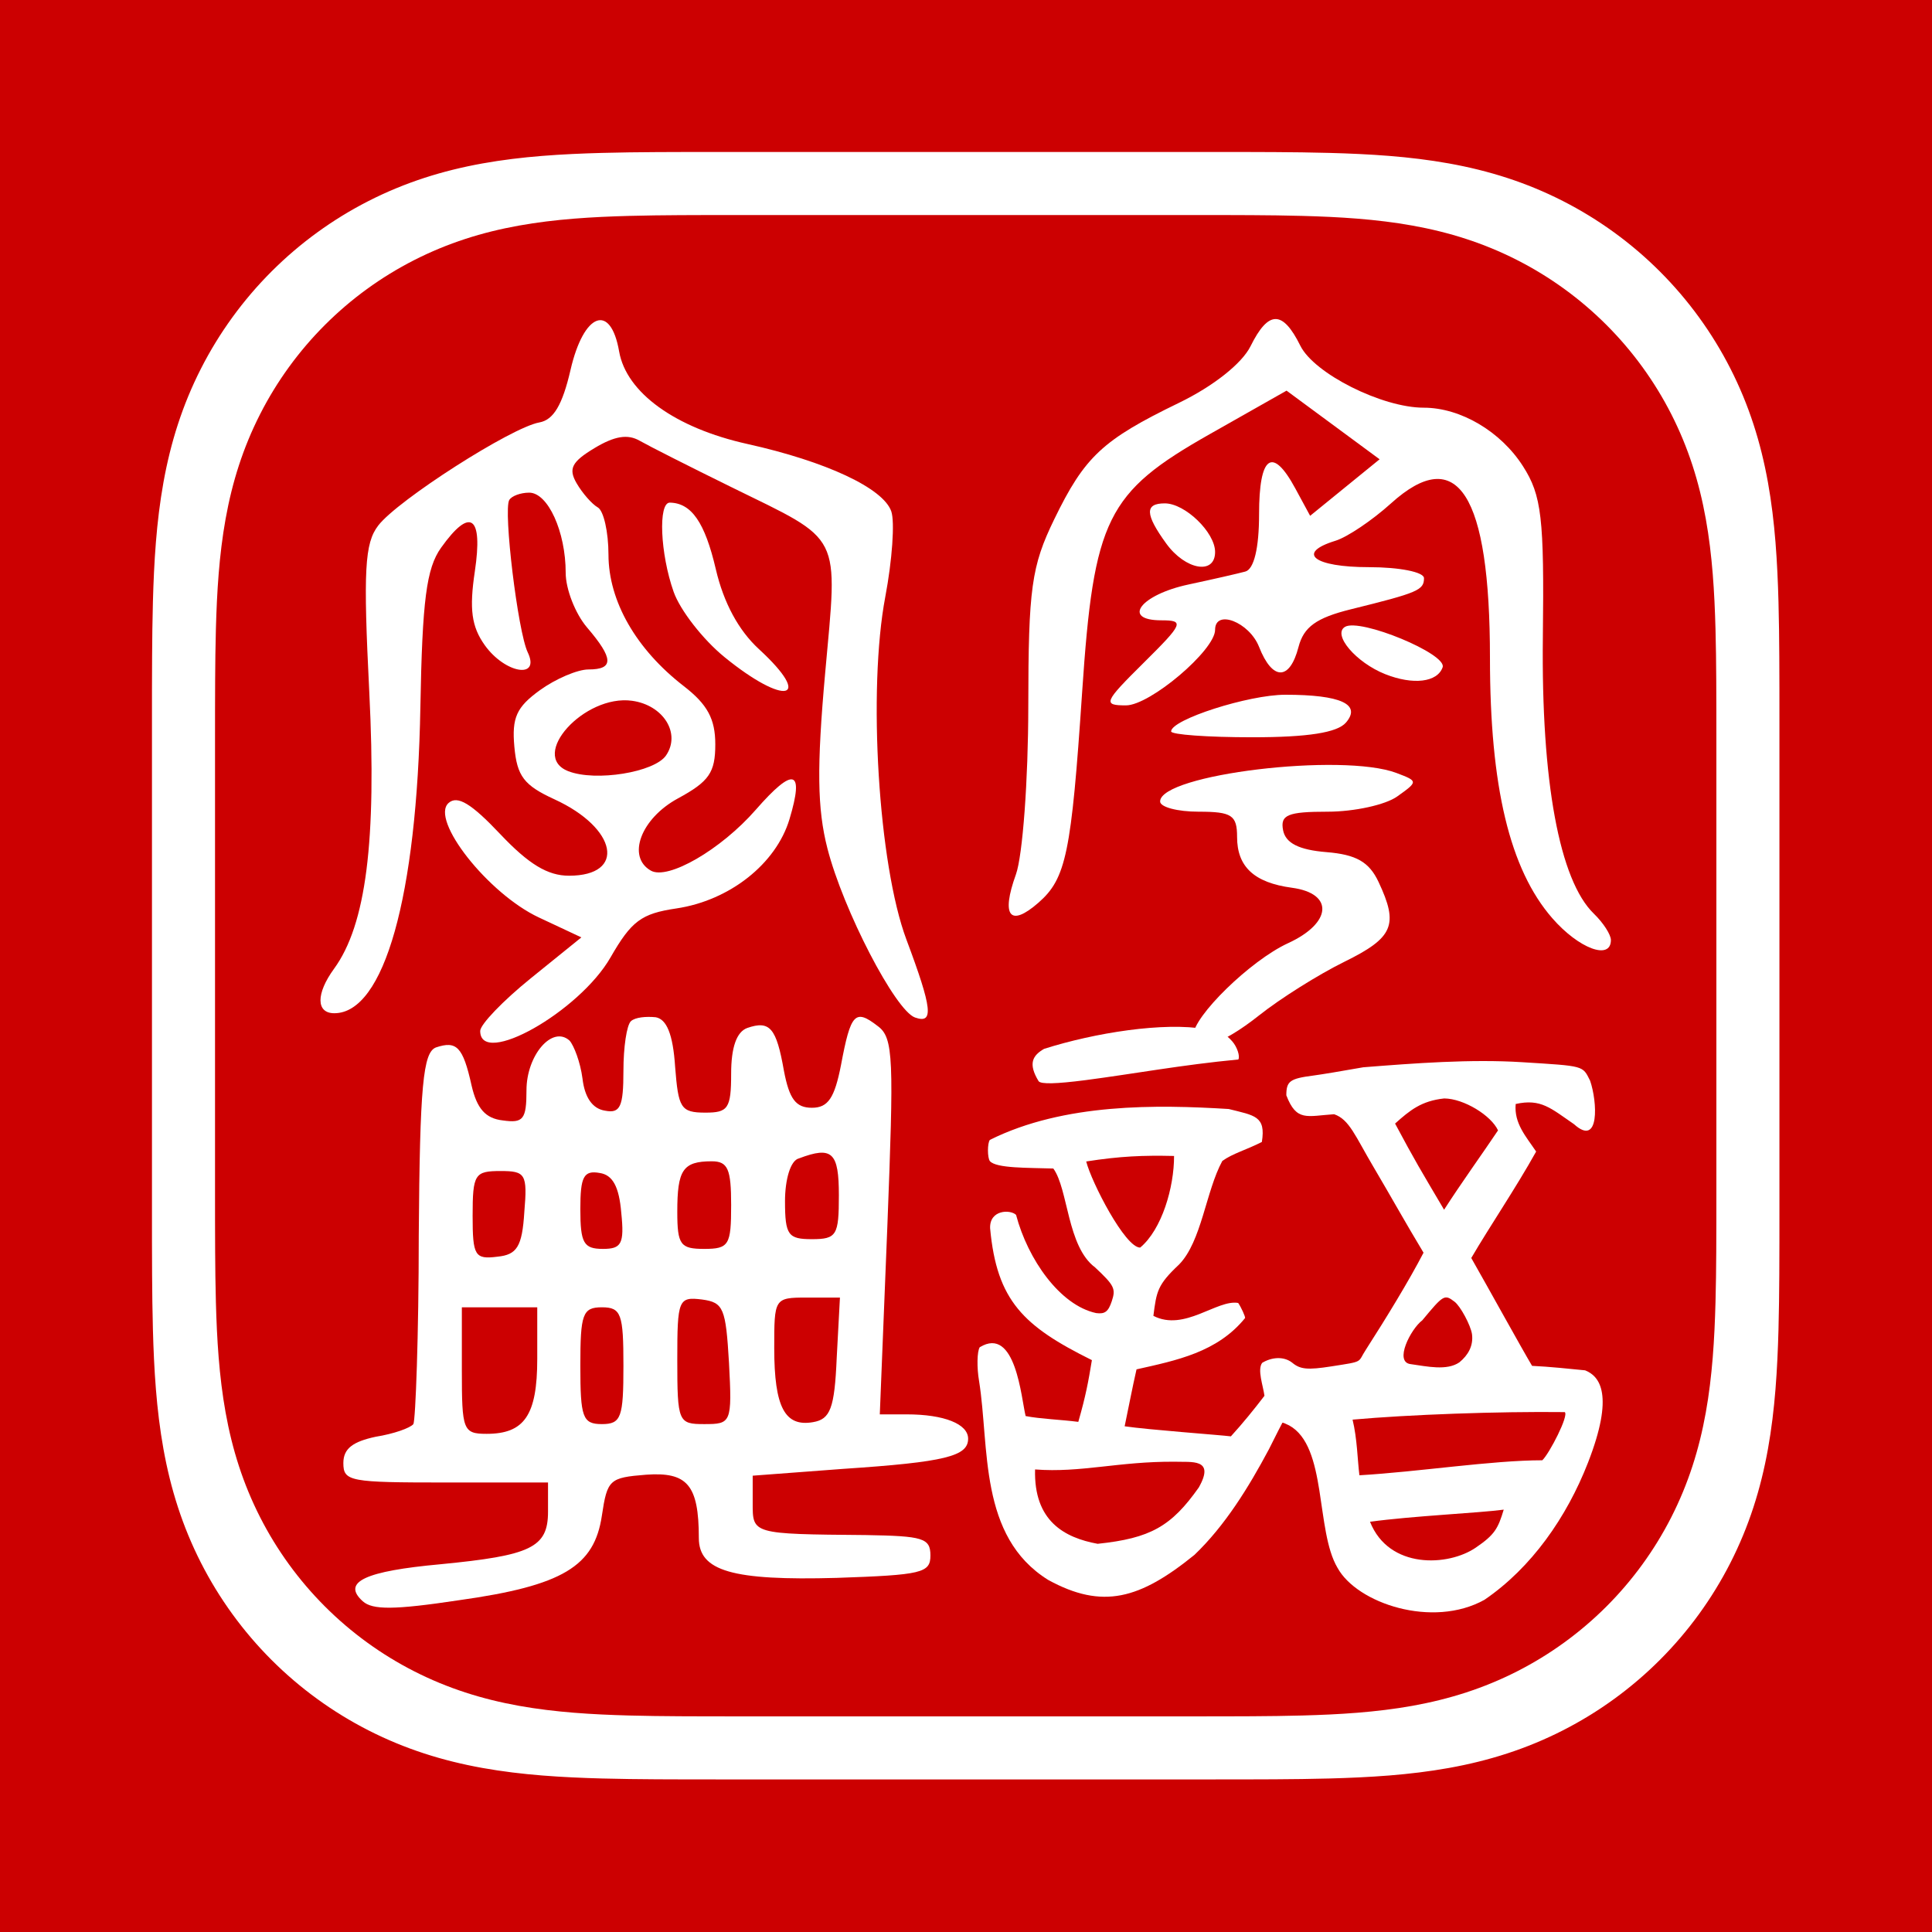
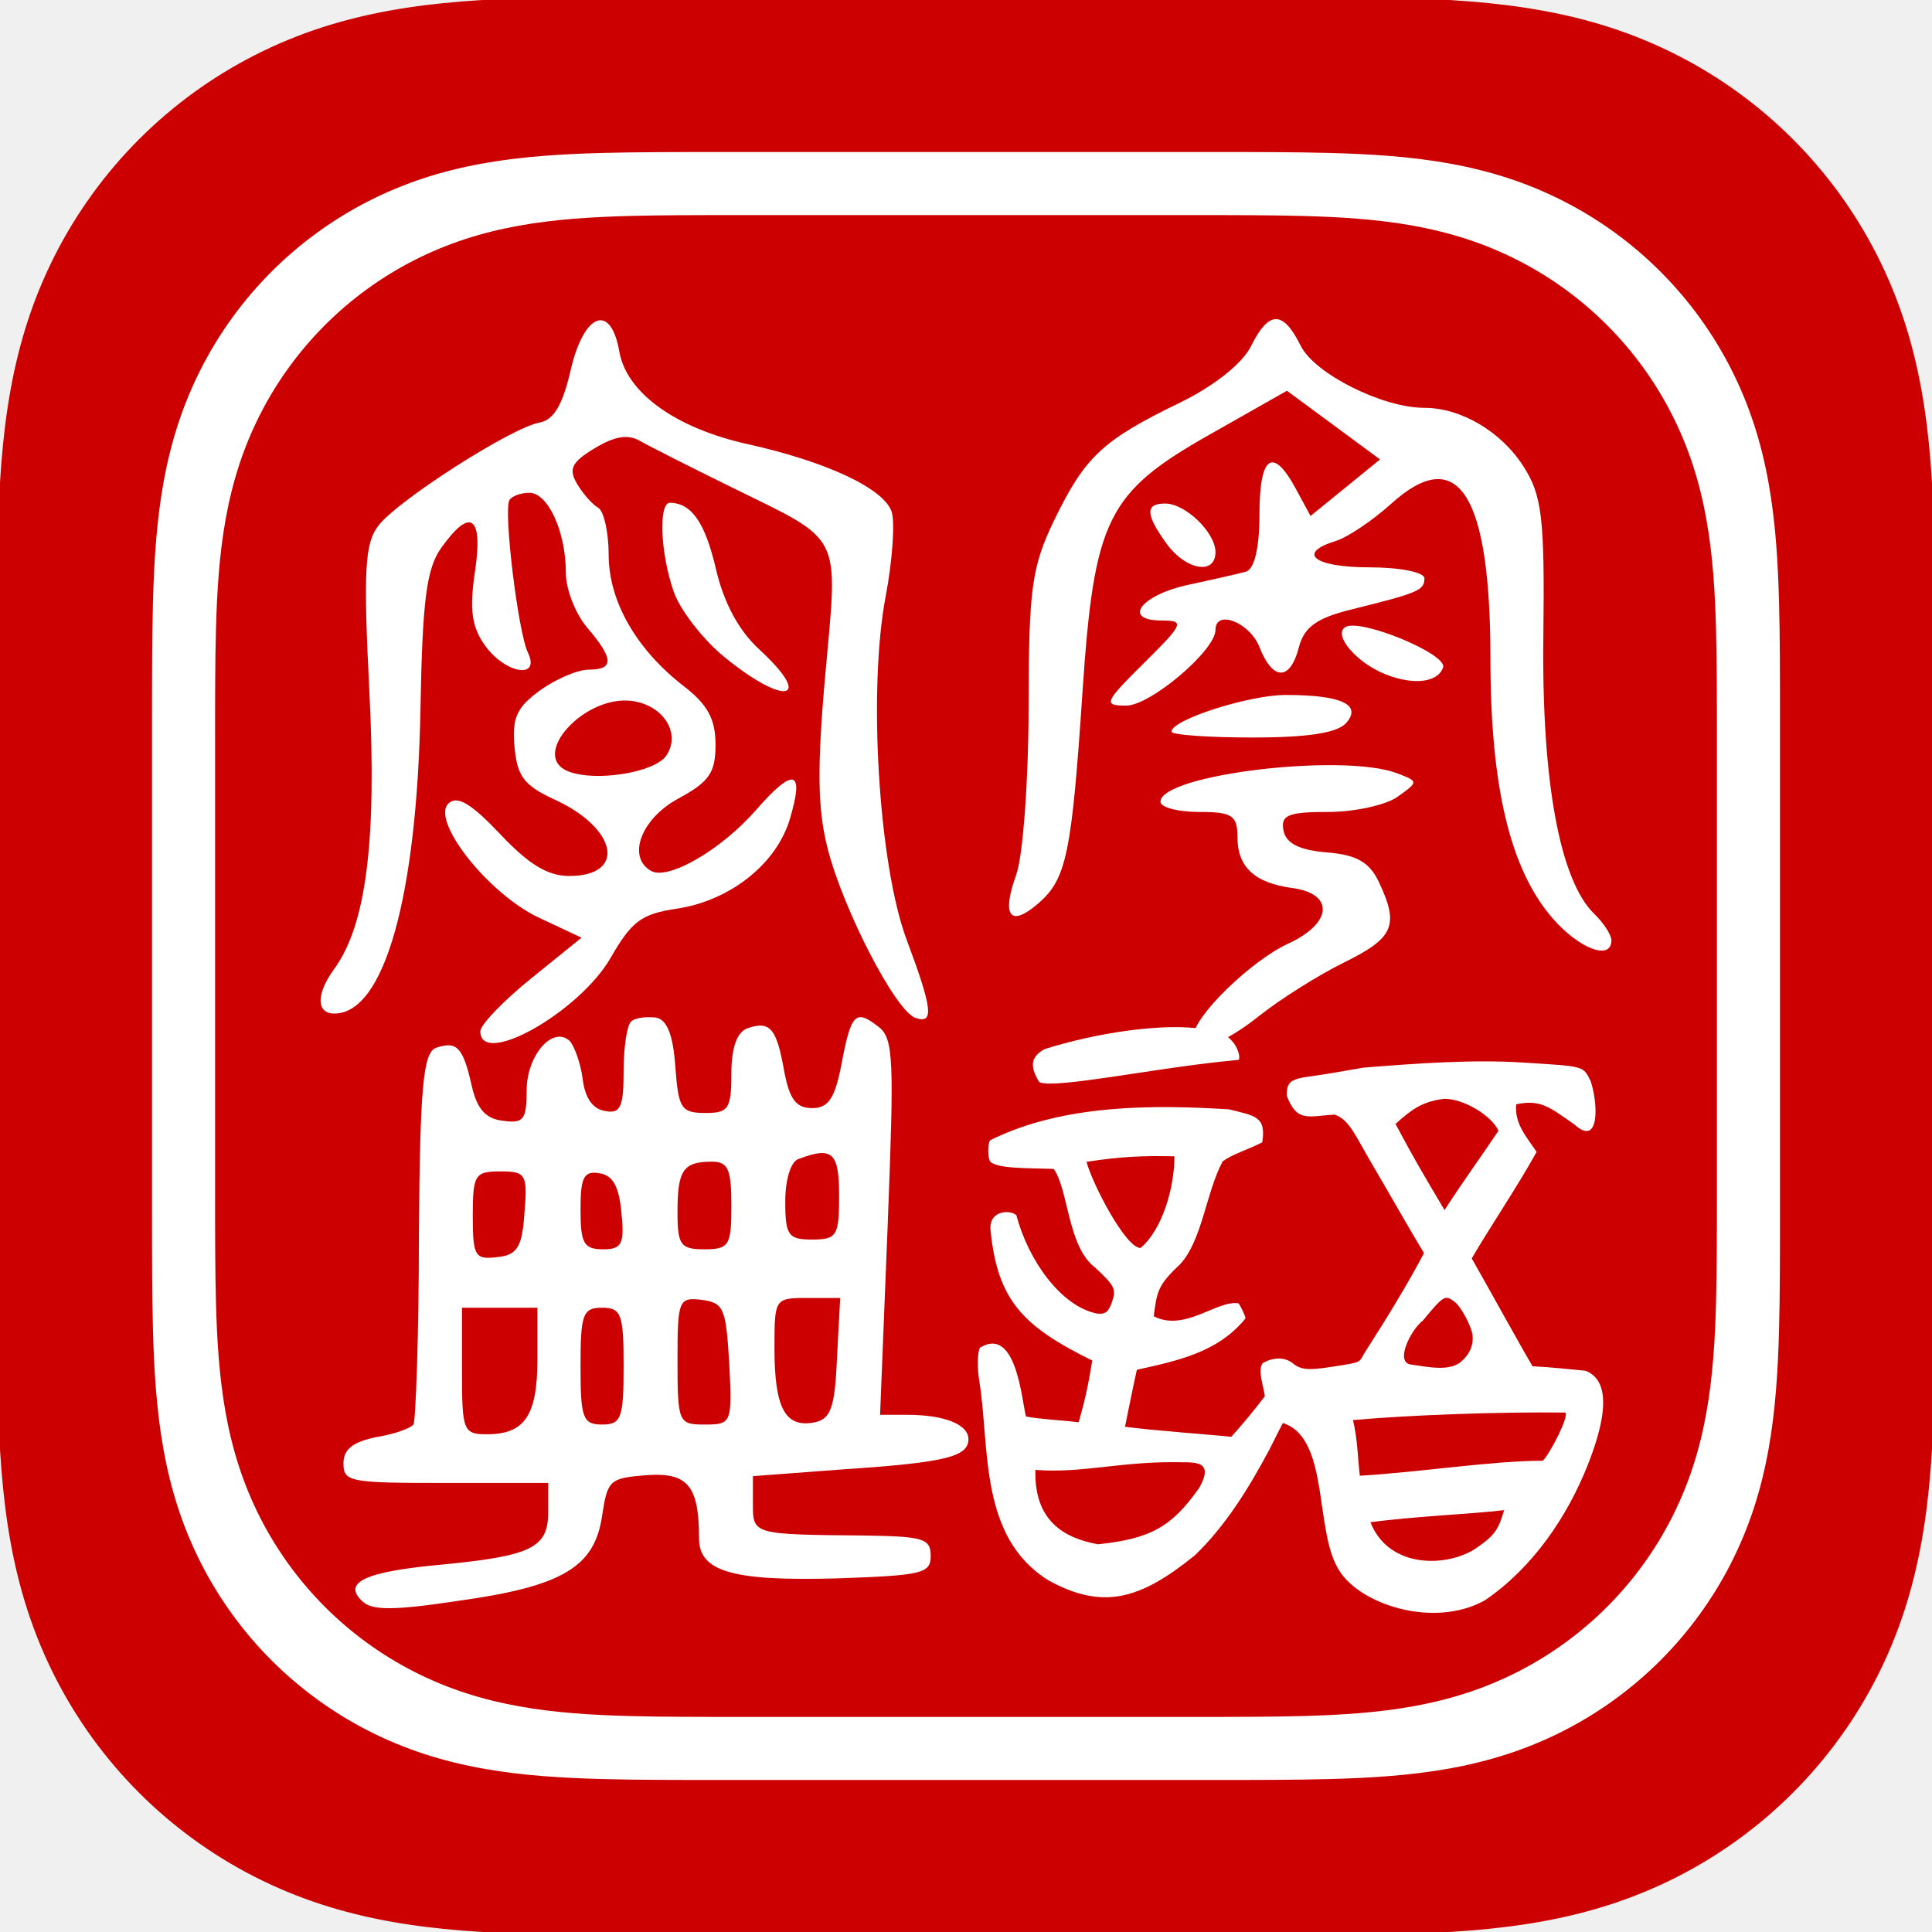
- <svg xmlns="http://www.w3.org/2000/svg" width="100%" height="100%" viewBox="0 0 2134 2134" version="1.1" xml:space="preserve" style="fill-rule:evenodd;clip-rule:evenodd;">
-   <rect id="rect4781" x="0" y="0" width="2133.333" height="2133.333" style="fill:#cc0001;stroke:#cc0001;stroke-width:7.11px;" />
-   <path id="rect4799" d="M1962.49,1336.114c0,23.918 0.01,47.832 -0.141,71.749c-0.116,20.145 -0.348,40.287 -0.894,60.426c-1.19,43.886 -3.773,88.153 -11.574,131.552c-7.914,44.026 -20.83,85.002 -41.191,125.003c-20.012,39.316 -46.162,75.294 -77.357,106.489c-31.195,31.195 -67.173,57.345 -106.489,77.357c-40.001,20.361 -80.977,33.277 -125.003,41.191c-43.399,7.801 -87.666,10.384 -131.552,11.574c-20.139,0.546 -40.28,0.778 -60.426,0.894c-23.918,0.151 -47.832,0.141 -71.749,0.141l-538.894,0c-23.918,0 -47.832,0.01 -71.749,-0.141c-20.145,-0.116 -40.287,-0.348 -60.426,-0.894c-43.886,-1.19 -88.153,-3.773 -131.552,-11.574c-44.026,-7.914 -85.002,-20.83 -125.003,-41.191c-39.316,-20.012 -75.294,-46.162 -106.489,-77.357c-31.195,-31.195 -57.345,-67.173 -77.357,-106.489c-20.361,-40.001 -33.277,-80.977 -41.191,-125.003c-7.801,-43.399 -10.384,-87.666 -11.574,-131.552c-0.546,-20.139 -0.778,-40.28 -0.894,-60.426c-0.151,-23.918 -0.141,-47.832 -0.141,-71.749l0,-538.894c0,-23.918 -0.01,-47.832 0.141,-71.749c0.116,-20.145 0.348,-40.287 0.894,-60.426c1.19,-43.886 3.773,-88.153 11.574,-131.552c7.914,-44.026 20.83,-85.002 41.191,-125.003c20.012,-39.316 46.162,-75.294 77.357,-106.489c31.195,-31.195 67.173,-57.345 106.489,-77.357c40.001,-20.361 80.977,-33.277 125.003,-41.191c43.399,-7.801 87.666,-10.384 131.552,-11.574c20.139,-0.546 40.28,-0.778 60.426,-0.894c23.918,-0.151 47.832,-0.141 71.749,-0.141l538.894,0c23.918,0 47.832,-0.01 71.749,0.141c20.145,0.116 40.287,0.348 60.426,0.894c43.886,1.19 88.153,3.773 131.552,11.574c44.026,7.914 85.002,20.83 125.003,41.191c39.316,20.012 75.294,46.162 106.489,77.357c31.195,31.195 57.345,67.173 77.357,106.489c20.361,40.001 33.277,80.977 41.191,125.003c7.801,43.399 10.384,87.666 11.574,131.552c0.546,20.139 0.778,40.28 0.894,60.426c0.151,23.918 0.141,47.832 0.141,71.749l0,538.894Z" style="fill:#fff;stroke:#fff;stroke-width:5.97px;" />
-   <path id="rect883" d="M1895.824,1316.062c0,22.138 0.009,44.272 -0.13,66.41c-0.107,18.646 -0.322,37.288 -0.827,55.929c-1.101,40.62 -3.492,81.593 -10.713,121.762c-7.325,40.75 -19.28,78.676 -38.126,115.701c-18.523,36.39 -42.727,69.691 -71.6,98.564c-28.873,28.873 -62.174,53.077 -98.564,71.6c-37.025,18.846 -74.951,30.8 -115.701,38.126c-40.169,7.221 -81.142,9.612 -121.762,10.713c-18.641,0.505 -37.283,0.72 -55.929,0.827c-22.138,0.14 -44.272,0.13 -66.41,0.13l-498.79,0c-22.138,0 -44.272,0.009 -66.41,-0.13c-18.646,-0.107 -37.288,-0.322 -55.929,-0.827c-40.62,-1.101 -81.593,-3.492 -121.762,-10.713c-40.75,-7.325 -78.676,-19.28 -115.701,-38.126c-36.39,-18.523 -69.691,-42.727 -98.564,-71.6c-28.873,-28.873 -53.077,-62.174 -71.6,-98.564c-18.846,-37.025 -30.8,-74.951 -38.126,-115.701c-7.221,-40.169 -9.612,-81.142 -10.713,-121.762c-0.505,-18.641 -0.72,-37.283 -0.827,-55.929c-0.14,-22.138 -0.131,-44.272 -0.131,-66.41l0,-498.79c0,-22.138 -0.009,-44.272 0.131,-66.41c0.107,-18.646 0.322,-37.288 0.827,-55.929c1.101,-40.62 3.492,-81.593 10.713,-121.762c7.325,-40.75 19.28,-78.676 38.126,-115.701c18.523,-36.39 42.727,-69.691 71.6,-98.564c28.873,-28.873 62.174,-53.077 98.564,-71.6c37.025,-18.846 74.951,-30.8 115.701,-38.126c40.169,-7.221 81.142,-9.612 121.762,-10.713c18.641,-0.505 37.283,-0.72 55.929,-0.827c22.138,-0.14 44.272,-0.131 66.41,-0.131l498.79,0c22.138,0 44.272,-0.009 66.41,0.131c18.646,0.107 37.288,0.322 55.929,0.827c40.62,1.101 81.593,3.492 121.762,10.713c40.75,7.325 78.676,19.28 115.701,38.126c36.39,18.523 69.691,42.727 98.564,71.6c28.873,28.873 53.077,62.174 71.6,98.564c18.846,37.025 30.8,74.951 38.126,115.701c7.221,40.169 9.612,81.142 10.713,121.762c0.505,18.641 0.72,37.283 0.827,55.929c0.14,22.138 0.13,44.272 0.13,66.41l0,498.79Z" style="fill:#cc0001;" />
-   <g>
-     <path id="path3028" d="M1317.849,1144.071c0,-21.34 63.488,-83.272 104.797,-102.227c48.621,-22.31 50.957,-55.014 4.377,-61.27c-41.642,-5.593 -60.597,-23.139 -60.597,-56.093c0,-24.08 -5.846,-27.92 -42.505,-27.92c-23.378,0 -42.505,-5.081 -42.505,-11.291c0,-29.898 201.194,-54.138 261.101,-31.457c23.985,9.081 23.994,9.405 0.715,25.972c-12.965,9.227 -47.522,16.776 -76.792,16.776c-44.122,0 -52.53,3.513 -49.191,20.551c2.78,14.185 17.588,21.65 47.807,24.1c32.937,2.67 47.199,10.805 57.584,32.847c22.482,47.715 16.539,61.6 -37.808,88.333c-28.387,13.963 -70.619,40.494 -93.849,58.955c-42.219,33.553 -73.135,43.159 -73.135,22.725l-0,0Zm396.67,-129.941c-46.934,-53.937 -68.776,-145.177 -68.776,-287.302c0,-181.259 -35.8,-237.214 -109.295,-170.826c-20.72,18.716 -48.324,37.298 -61.342,41.294c-43.966,13.494 -24.055,29.168 37.051,29.168c33.617,0 60.721,5.406 60.721,12.112c0,13.281 -6.543,16.071 -80.688,34.399c-38.201,9.443 -52.156,19.486 -57.917,41.681c-9.718,37.44 -28.813,37.388 -43.559,-0.118c-10.782,-27.424 -48.577,-42.095 -48.577,-18.857c0,22.532 -71.843,83.445 -98.419,83.445c-25.927,0 -24.516,-3.404 19.481,-46.973c43.813,-43.388 45.315,-46.973 19.669,-46.973c-44.476,0 -23.202,-28.208 29.83,-39.553c26.21,-5.607 54.486,-12.047 62.835,-14.311c9.569,-2.594 15.18,-25.957 15.18,-63.201c0,-64.975 14.624,-75.49 39.96,-28.73l16.447,30.355l38.365,-31.217l38.365,-31.217l-51.389,-37.909l-51.389,-37.909l-85.01,48.15c-113.695,64.398 -127.929,93.214 -140.794,285.037c-11.935,177.939 -17.686,205.663 -48.204,232.37c-31.492,27.559 -41.564,14.962 -24.93,-31.179c7.452,-20.67 13.602,-104.17 13.667,-185.557c0.11,-130.655 3.457,-154.847 28.639,-206.691c33.692,-69.363 53.366,-87.735 137.756,-128.639c37.933,-18.387 69.623,-43.457 79.101,-62.58c19.742,-39.83 35.442,-39.984 54.993,-0.54c15.257,30.782 90.243,68.454 136.259,68.454c40.671,0 85.078,26.183 109.672,64.664c20.645,32.301 23.507,56.92 21.951,188.812c-1.878,159.232 18.307,268.653 56.345,305.435c10.345,10.004 18.809,23.096 18.809,29.093c0,22.762 -35.477,9.521 -64.811,-24.189Zm-420.959,-206.244c0,-13.062 85.454,-40.502 126.131,-40.502c61.244,0 84.299,10.574 66.999,30.73c-9.564,11.143 -42.073,16.244 -103.536,16.244c-49.277,0 -89.595,-2.912 -89.595,-6.471Zm236.391,-63.28c-32.223,-12.813 -58.5,-43.743 -44.348,-52.201c16.617,-9.931 112.936,29.891 107.873,44.599c-5.741,16.675 -32.617,19.892 -63.524,7.602Zm-241.775,-144.242c-23.485,-32.422 -23.903,-44.36 -1.556,-44.36c22.369,0 55.517,32.053 55.517,53.684c0,25.631 -32.739,19.974 -53.96,-9.323Z" style="fill:#fff;fill-rule:nonzero;" />
-     <path id="path4437" d="M1477.376,1731.774c-24.518,-41.289 -11.142,-134.164 -53.443,-157.337c-3.813,-1.943 -7.161,-3.283 -7.44,-2.977c-0.279,0.309 -6.961,13.461 -14.85,29.232c-22.472,42.205 -48.622,84.563 -82.325,116.767c-60.237,48.812 -101.424,60.593 -161.522,27.662c-77.168,-48.006 -64.657,-146.518 -76.349,-219.623c-2.594,-15.016 -2.251,-32.773 0.725,-37.41c39.825,-24.238 45.894,56.904 50.698,76.032c16.361,3.192 39.556,3.965 58.174,6.408c8.343,-29.022 11.157,-44.732 15.009,-68.189c-75.452,-37.438 -105.058,-65.334 -112.419,-145.687c-0.743,-20.567 22.407,-20.886 28.669,-14.748c13.016,49.27 48.541,99.85 88.363,108.448c9.761,1.336 13.504,-1.503 17.392,-13.195c4.567,-13.734 2.801,-17.29 -18.504,-37.256c-30.952,-23.079 -29.513,-86.331 -46.085,-109.208c-27.942,-0.926 -63.007,-0.078 -70.095,-8.172c-2.822,-3.813 -2.822,-19.987 0,-23.454c82.085,-40.871 184.844,-38.945 263.792,-34.111c28.786,7.247 41.21,7.735 36.626,36.416c-17.475,8.918 -32.313,12.702 -43.673,20.978c-18.226,33.362 -22.814,89.019 -47.862,114.464c-23.79,22.349 -24.825,29.486 -28.274,56.613c34.166,17.712 70.289,-18.374 93.66,-14.239c3.081,4.32 8.098,15.306 7.612,16.666c-30.661,37.831 -75.763,46.782 -119.9,56.68c-4.477,19.444 -9.265,44.616 -13.118,62.878c26.066,3.865 105.338,9.589 117.341,11.127c13.101,-14.383 25.298,-29.396 37.086,-44.796c-1.466,-11.218 -8.128,-28.908 -2.524,-36.4c9.793,-5.995 23.454,-7.8 33.169,-0.176c8.874,7.414 17.005,8.183 43.223,4.086c36.911,-5.769 28.491,-3.847 38.192,-18.497c22.499,-35.05 47.372,-75.735 63.653,-107.082c-20.673,-34.305 -34.38,-59.283 -55.217,-94.605c-20.264,-34.205 -26.698,-52.607 -43.548,-58.341c-30.263,2.019 -41.487,8.422 -52.787,-20.872c0,-15.679 3.859,-18.498 29.921,-21.862c8.004,-1.033 32.791,-5.137 55.083,-9.121c56.552,-4.477 118.558,-9.186 175.483,-5.621c69.326,4.341 66.545,3.583 75.06,20.465c7.986,23.13 10.795,73.886 -17.761,48.04c-25.698,-17.648 -36.624,-28.551 -64.456,-22.33c-1.947,21.435 11.455,35.941 22.6,52.531c-22.744,40.817 -51.352,82.79 -71.656,117.577c18.826,32.993 54.777,98.3 67.159,119.125c17.831,0.772 44.241,3.494 58.608,4.952c16.269,6.489 32.414,26.907 3.157,101.956c-23.526,60.348 -62.444,116.134 -114.357,151.502c-57.272,31.897 -140.758,3.949 -162.29,-35.295l-0,-0Zm152.837,-22.425c20.688,-14.128 24.427,-20.871 30.728,-41.869c-27.586,3.732 -100.745,6.94 -147.679,13.4c20.853,52.704 86.661,49.359 116.951,28.469Zm-306.11,-66.321c18.495,-32.616 -8.145,-27.76 -26.964,-28.482c-61.809,-0.361 -103.264,12.44 -153.841,8.538c-1.543,57.146 32.574,75.42 69.11,82.132c58.385,-6.115 81.366,-19.248 111.694,-62.189Zm379.461,-30.075c7.79,-7.416 29.564,-49.562 24.808,-53.206c-73.616,-0.865 -172.097,2.736 -234.378,8.312c5.147,21.336 5.389,43.976 7.542,61.462c65.153,-3.772 146.443,-16.568 202.029,-16.568Zm-91.575,-108.196c9.695,-7.94 15.597,-18.311 13.902,-31.159c-1.491,-9.883 -12.76,-30.831 -19.244,-35.77c-11.084,-8.444 -12.132,-7.84 -35.66,20.536c-12.847,9.634 -31.561,46.389 -12.697,48.407c18.027,2.519 39.844,7.539 53.699,-2.014Zm-315.17,-227.93c-34.257,-0.799 -59.474,0.221 -97.043,6.078c5.802,22.989 43.137,95.422 59.62,95.114c23.95,-19.999 37.495,-66.415 37.423,-101.192Zm357.831,-28.254c-7.533,-16.434 -37.641,-35.094 -59.43,-35.284c-25.149,2.7 -37.719,12.904 -54.276,27.757c22.286,41.7 28.015,50.943 54.129,95.163c19.005,-29.63 42.809,-62.557 59.577,-87.636Zm-507.409,-54.274c-12.01,-19.658 -6.56,-28.483 5.99,-35.771c56.181,-17.822 132.328,-29.89 178.517,-21.771c17.316,3.078 22.169,5.317 29.434,13.582c5.278,6.004 8.739,16.459 6.595,19.924c-62.578,5.951 -114.192,15.671 -168.952,22.835c-32.413,4.155 -48.812,4.537 -51.583,1.202Z" style="fill:#fff;fill-rule:nonzero;" />
-     <path id="path2996" d="M530.41,1138.741c0,-7.136 25.139,-33.308 55.865,-58.16l55.865,-45.185l-47.051,-22.064c-55.939,-26.231 -120.324,-107.951 -99.591,-126.405c9.751,-8.679 25.028,0.514 56.901,34.244c31.553,33.39 52.538,46.109 76.079,46.109c63.439,0 53.406,-52.526 -16.125,-84.426c-33.623,-15.426 -41.25,-25.444 -44.214,-58.081c-2.911,-32.049 2.363,-43.739 28.149,-62.382c17.452,-12.618 41.638,-22.942 53.746,-22.942c28.227,0 27.815,-11.994 -1.592,-46.357c-12.983,-15.172 -23.606,-42.364 -23.606,-60.427c0,-45.453 -19.613,-88.5 -40.322,-88.5c-9.515,0 -19.422,3.662 -22.015,8.137c-6.71,11.582 9.507,145.444 20.372,168.162c14.406,30.118 -25.024,23.596 -47.438,-7.847c-14.598,-20.478 -17.195,-39.749 -10.968,-81.369c9.231,-61.695 -4.924,-71.641 -37.307,-26.212c-16.159,22.668 -20.718,57.868 -22.836,176.298c-3.736,208.968 -40.006,337.835 -95.084,337.835c-20.21,0 -20.328,-21.615 -0.268,-49.119c35.374,-48.501 47.162,-141.121 38.915,-305.757c-6.741,-134.572 -5.14,-164.23 9.922,-183.846c21.59,-28.118 146.994,-108.364 177.893,-113.834c15.719,-2.783 25.548,-19.337 34.494,-58.099c14.556,-63.067 44.244,-74.336 53.656,-20.368c7.945,45.559 61.943,84.539 141.637,102.243c87.175,19.367 150.151,48.857 158.989,74.452c3.995,11.572 1.025,53.975 -6.602,94.23c-19.508,102.971 -7.62,296.146 23.308,378.73c28.622,76.428 30.51,93.494 9.52,86.091c-21.814,-7.694 -79.33,-118.719 -96.794,-186.845c-11.217,-43.756 -11.812,-89.571 -2.511,-193.207c14.104,-157.142 20.23,-144.974 -103.614,-205.808c-45.442,-22.322 -91.014,-45.376 -101.271,-51.232c-13.268,-7.575 -27.676,-5.21 -49.933,8.194c-25.129,15.134 -28.994,22.773 -19.647,38.826c6.4,10.992 16.919,22.986 23.376,26.654c6.457,3.668 11.76,27.13 11.784,52.138c0.051,51.362 30.461,104.466 83.171,145.235c26.145,20.221 34.816,36.235 34.816,64.301c0,31.212 -6.81,41.067 -41.311,59.777c-40.885,22.173 -56.722,64.471 -29.854,79.734c18.87,10.719 77.484,-23.268 115.819,-67.156c41.954,-48.032 53.841,-44.748 37.303,10.308c-14.85,49.436 -66.194,89.912 -125.123,98.638c-38.558,5.709 -49.442,13.827 -72.608,54.154c-34.471,60.006 -143.894,121.707 -143.894,81.138Zm205.299,-304.363c16.558,-24.298 -2.943,-55.584 -37.612,-60.341c-52.746,-7.237 -114.198,60.78 -70.311,77.824c30.193,11.725 95.194,1.196 107.923,-17.483Zm64.44,-108.653c-23.674,-19.304 -48.903,-51.694 -56.065,-71.977c-14.896,-42.189 -17.291,-98.816 -4.169,-98.569c23.885,0.448 38.7,21.92 50.747,73.553c8.651,37.077 25.098,67.558 47.626,88.266c61.132,56.191 29.068,63.529 -38.139,8.728Z" style="fill:#fff;fill-rule:nonzero;" />
-     <path id="path4" d="M696.941,1127.906c-4.759,4.3 -8.329,29.028 -8.329,54.83c0,39.778 -3.569,47.304 -20.227,44.079c-14.278,-2.15 -22.606,-15.051 -24.986,-35.478c-2.38,-18.277 -9.519,-36.553 -14.278,-41.929c-19.037,-17.202 -47.593,16.126 -47.593,54.83c0,32.253 -3.569,36.553 -26.176,33.328c-19.037,-2.15 -28.556,-12.901 -34.505,-38.703c-9.519,-43.004 -16.657,-49.454 -39.264,-41.929c-14.278,5.375 -17.847,41.929 -19.037,207.493c0,110.735 -3.569,204.268 -5.949,208.568c-3.569,4.3 -21.417,10.751 -41.644,13.976c-24.986,5.375 -35.694,12.901 -35.694,29.028c0,20.427 7.139,21.502 113.032,21.502l113.032,0l0,32.253c0,39.778 -19.037,48.379 -118.982,58.055c-82.097,7.526 -109.463,19.352 -85.667,40.854c10.708,9.676 34.505,9.676 105.894,-1.075c115.412,-16.126 149.917,-37.628 158.245,-93.533c5.949,-39.778 8.329,-41.929 48.782,-45.154c45.213,-3.225 58.301,10.751 58.301,69.881c0,36.553 36.884,47.304 152.296,44.079c93.995,-3.225 103.514,-5.375 103.514,-24.727c0,-19.352 -8.329,-21.502 -71.389,-22.577c-126.12,-1.075 -124.931,-1.075 -124.931,-35.478l0,-30.103l99.944,-7.526c113.032,-7.526 138.019,-13.976 138.019,-33.328c0,-16.126 -26.176,-26.877 -67.819,-26.877l-29.745,0l8.329,-207.493c7.139,-184.916 7.139,-208.568 -10.708,-221.469c-24.986,-19.352 -29.745,-13.976 -40.454,43.004c-7.139,36.553 -14.278,47.304 -32.125,47.304c-17.847,0 -24.986,-9.676 -30.935,-40.854c-8.329,-47.304 -15.468,-55.905 -40.454,-47.304c-11.898,4.3 -17.847,21.502 -17.847,50.529c0,38.703 -3.569,43.004 -28.556,43.004c-27.366,0 -29.745,-5.375 -33.315,-50.529c-2.38,-36.553 -9.519,-52.68 -21.417,-54.83c-10.708,-1.075 -22.606,0 -27.366,4.3Zm229.634,192.442c0,44.079 -2.38,48.379 -29.745,48.379c-26.176,0 -29.745,-4.3 -29.745,-41.929c0,-23.652 5.949,-45.154 15.468,-47.304c36.884,-13.976 44.023,-6.451 44.023,40.854Zm-118.982,10.751c0,44.079 -2.38,48.379 -29.745,48.379c-26.176,0 -29.745,-4.3 -29.745,-40.854c0,-46.229 5.949,-55.905 38.074,-55.905c17.847,0 21.417,8.601 21.417,48.379Zm-228.445,7.526c-2.38,38.703 -8.329,47.304 -29.745,49.454c-24.986,3.225 -27.366,-1.075 -27.366,-45.154c0,-46.229 2.38,-49.454 30.935,-49.454c27.366,0 29.745,3.225 26.176,45.154Zm107.083,1.075c3.569,34.403 0,39.778 -20.227,39.778c-21.417,0 -24.986,-6.451 -24.986,-44.079c0,-35.478 3.569,-43.004 21.417,-39.778c14.278,2.15 21.417,15.051 23.796,44.079Zm118.982,165.565c3.569,66.656 2.38,67.731 -27.366,67.731c-28.556,0 -29.745,-2.15 -29.745,-70.956c0,-66.656 1.19,-69.881 27.366,-66.656c23.796,3.225 26.176,9.676 29.745,69.881Zm118.982,-5.375c-2.38,55.905 -7.139,67.731 -26.176,70.956c-30.935,5.375 -42.833,-16.126 -42.833,-81.707c0,-54.83 0,-55.905 35.694,-55.905l36.884,0l-3.569,66.656Zm-330.769,1.075c0,62.355 -14.278,82.782 -55.921,82.782c-26.176,0 -27.366,-4.3 -27.366,-69.881l0,-69.881l83.287,0l0,56.98Zm95.185,7.526c0,56.98 -2.38,64.506 -23.796,64.506c-21.417,0 -23.796,-7.526 -23.796,-64.506c0,-56.98 2.38,-64.506 23.796,-64.506c21.417,0 23.796,7.526 23.796,64.506Z" style="fill:#fff;fill-rule:nonzero;" />
+ <svg xmlns="http://www.w3.org/2000/svg" width="100%" height="100%" viewBox="0 0 2000 2000" version="1.1" xml:space="preserve" style="fill-rule:evenodd;clip-rule:evenodd;">
+   <g id="rect4781" transform="matrix(0.9375,0,0,0.9375,0,0)">
+     <path d="M2133.321,1387.496C2133.321,1415.975 2133.333,1444.449 2133.153,1472.928C2133.015,1496.915 2132.738,1520.897 2132.089,1544.877C2130.672,1597.132 2127.597,1649.841 2118.308,1701.515C2108.884,1753.938 2093.506,1802.727 2069.261,1850.356C2045.433,1897.17 2014.296,1940.009 1977.153,1977.153C1940.009,2014.296 1897.17,2045.433 1850.356,2069.261C1802.727,2093.506 1753.938,2108.884 1701.515,2118.308C1649.841,2127.597 1597.132,2130.672 1544.877,2132.089C1520.897,2132.738 1496.915,2133.015 1472.928,2133.153C1444.449,2133.333 1415.975,2133.321 1387.496,2133.321L745.837,2133.321C717.358,2133.321 688.884,2133.333 660.405,2133.153C636.418,2133.015 612.436,2132.738 588.456,2132.089C536.201,2130.672 483.492,2127.597 431.818,2118.308C379.395,2108.884 330.606,2093.506 282.977,2069.261C236.163,2045.433 193.324,2014.296 156.18,1977.153C119.037,1940.009 87.9,1897.17 64.072,1850.356C39.827,1802.727 24.449,1753.938 15.025,1701.515C5.736,1649.841 2.661,1597.132 1.244,1544.877C0.594,1520.897 0.318,1496.915 0.18,1472.928C0,1444.449 0.012,1415.975 0.012,1387.496L0.012,745.837C0.012,717.358 0,688.884 0.18,660.405C0.318,636.418 0.594,612.436 1.244,588.456C2.661,536.201 5.736,483.492 15.025,431.818C24.449,379.395 39.827,330.606 64.072,282.977C87.9,236.163 119.037,193.324 156.18,156.18C193.324,119.037 236.163,87.9 282.977,64.072C330.606,39.827 379.395,24.449 431.818,15.025C483.492,5.736 536.201,2.661 588.456,1.244C612.436,0.594 636.418,0.318 660.405,0.18C688.884,0 717.358,0.012 745.837,0.012L1387.496,0.012C1415.975,0.012 1444.449,0 1472.928,0.18C1496.915,0.318 1520.897,0.594 1544.877,1.244C1597.132,2.661 1649.841,5.736 1701.515,15.025C1753.938,24.449 1802.727,39.827 1850.356,64.072C1897.17,87.9 1940.009,119.037 1977.153,156.18C2014.296,193.324 2045.433,236.163 2069.261,282.977C2093.506,330.606 2108.884,379.395 2118.308,431.818C2127.597,483.492 2130.672,536.201 2132.089,588.456C2132.738,612.436 2133.015,636.418 2133.153,660.405C2133.333,688.884 2133.321,717.358 2133.321,745.837L2133.321,1387.496Z" style="fill:rgb(204,0,1);stroke:rgb(204,0,1);stroke-width:7.11px;" />
+   </g>
+   <g id="rect4799" transform="matrix(0.9375,0,0,0.9375,0,0)">
+     <path d="M1962.49,1336.114C1962.49,1360.032 1962.5,1383.946 1962.349,1407.863C1962.233,1428.008 1962.001,1448.15 1961.455,1468.289C1960.265,1512.175 1957.682,1556.442 1949.881,1599.841C1941.967,1643.867 1929.051,1684.843 1908.69,1724.844C1888.678,1764.16 1862.528,1800.138 1831.333,1831.333C1800.138,1862.528 1764.16,1888.678 1724.844,1908.69C1684.843,1929.051 1643.867,1941.967 1599.841,1949.881C1556.442,1957.682 1512.175,1960.265 1468.289,1961.455C1448.15,1962.001 1428.009,1962.233 1407.863,1962.349C1383.945,1962.5 1360.031,1962.49 1336.114,1962.49L797.22,1962.49C773.302,1962.49 749.388,1962.5 725.471,1962.349C705.326,1962.233 685.184,1962.001 665.045,1961.455C621.159,1960.265 576.892,1957.682 533.493,1949.881C489.467,1941.967 448.491,1929.051 408.49,1908.69C369.174,1888.678 333.196,1862.528 302.001,1831.333C270.806,1800.138 244.656,1764.16 224.644,1724.844C204.283,1684.843 191.367,1643.867 183.453,1599.841C175.652,1556.442 173.069,1512.175 171.879,1468.289C171.333,1448.15 171.101,1428.009 170.985,1407.863C170.834,1383.945 170.844,1360.031 170.844,1336.114L170.844,797.22C170.844,773.302 170.834,749.388 170.985,725.471C171.101,705.326 171.333,685.184 171.879,665.045C173.069,621.159 175.652,576.892 183.453,533.493C191.367,489.467 204.283,448.491 224.644,408.49C244.656,369.174 270.806,333.196 302.001,302.001C333.196,270.806 369.174,244.656 408.49,224.644C448.491,204.283 489.467,191.367 533.493,183.453C576.892,175.652 621.159,173.069 665.045,171.879C685.184,171.333 705.325,171.101 725.471,170.985C749.389,170.834 773.303,170.844 797.22,170.844L1336.114,170.844C1360.032,170.844 1383.946,170.834 1407.863,170.985C1428.008,171.101 1448.15,171.333 1468.289,171.879C1512.175,173.069 1556.442,175.652 1599.841,183.453C1643.867,191.367 1684.843,204.283 1724.844,224.644C1764.16,244.656 1800.138,270.806 1831.333,302.001C1862.528,333.196 1888.678,369.174 1908.69,408.49C1929.051,448.491 1941.967,489.467 1949.881,533.493C1957.682,576.892 1960.265,621.159 1961.455,665.045C1962.001,685.184 1962.233,705.325 1962.349,725.471C1962.5,749.389 1962.49,773.303 1962.49,797.22L1962.49,1336.114Z" style="fill:white;stroke:white;stroke-width:5.97px;" />
+   </g>
+   <g id="rect883" transform="matrix(0.9375,0,0,0.9375,0,0)">
+     <path d="M1895.824,1316.062C1895.824,1338.2 1895.833,1360.334 1895.694,1382.472C1895.587,1401.118 1895.372,1419.76 1894.867,1438.401C1893.766,1479.021 1891.375,1519.994 1884.154,1560.163C1876.829,1600.913 1864.874,1638.839 1846.028,1675.864C1827.505,1712.254 1803.301,1745.555 1774.428,1774.428C1745.555,1803.301 1712.254,1827.505 1675.864,1846.028C1638.839,1864.874 1600.913,1876.828 1560.163,1884.154C1519.994,1891.375 1479.021,1893.766 1438.401,1894.867C1419.76,1895.372 1401.118,1895.587 1382.472,1895.694C1360.334,1895.834 1338.2,1895.824 1316.062,1895.824L817.272,1895.824C795.134,1895.824 773,1895.833 750.862,1895.694C732.216,1895.587 713.574,1895.372 694.933,1894.867C654.313,1893.766 613.34,1891.375 573.171,1884.154C532.421,1876.829 494.495,1864.874 457.47,1846.028C421.08,1827.505 387.779,1803.301 358.906,1774.428C330.033,1745.555 305.829,1712.254 287.306,1675.864C268.46,1638.839 256.506,1600.913 249.18,1560.163C241.959,1519.994 239.568,1479.021 238.467,1438.401C237.962,1419.76 237.747,1401.118 237.64,1382.472C237.5,1360.334 237.509,1338.2 237.509,1316.062L237.509,817.272C237.509,795.134 237.5,773 237.64,750.862C237.747,732.216 237.962,713.574 238.467,694.933C239.568,654.313 241.959,613.34 249.18,573.171C256.505,532.421 268.46,494.495 287.306,457.47C305.829,421.08 330.033,387.779 358.906,358.906C387.779,330.033 421.08,305.829 457.47,287.306C494.495,268.46 532.421,256.506 573.171,249.18C613.34,241.959 654.313,239.568 694.933,238.467C713.574,237.962 732.216,237.747 750.862,237.64C773,237.5 795.134,237.509 817.272,237.509L1316.062,237.509C1338.2,237.509 1360.334,237.5 1382.472,237.64C1401.118,237.747 1419.76,237.962 1438.401,238.467C1479.021,239.568 1519.994,241.959 1560.163,249.18C1600.913,256.505 1638.839,268.46 1675.864,287.306C1712.254,305.829 1745.555,330.033 1774.428,358.906C1803.301,387.779 1827.505,421.08 1846.028,457.47C1864.874,494.495 1876.828,532.421 1884.154,573.171C1891.375,613.34 1893.766,654.313 1894.867,694.933C1895.372,713.574 1895.587,732.216 1895.694,750.862C1895.834,773 1895.824,795.134 1895.824,817.272L1895.824,1316.062Z" style="fill:rgb(204,0,1);" />
+   </g>
+   <g transform="matrix(0.9375,0,0,0.9375,0,0)">
+     <path id="path3028" d="M1317.849,1144.071C1317.849,1122.731 1381.337,1060.799 1422.646,1041.844C1471.267,1019.534 1473.603,986.83 1427.023,980.574C1385.381,974.981 1366.426,957.435 1366.426,924.481C1366.426,900.401 1360.58,896.561 1323.921,896.561C1300.543,896.561 1281.416,891.48 1281.416,885.27C1281.416,855.372 1482.61,831.132 1542.517,853.813C1566.502,862.894 1566.511,863.218 1543.232,879.785C1530.267,889.012 1495.71,896.561 1466.44,896.561C1422.318,896.561 1413.91,900.074 1417.249,917.112C1420.029,931.297 1434.837,938.762 1465.056,941.212C1497.993,943.882 1512.255,952.017 1522.64,974.059C1545.122,1021.774 1539.179,1035.659 1484.832,1062.392C1456.445,1076.355 1414.213,1102.886 1390.983,1121.347C1348.764,1154.9 1317.848,1164.506 1317.848,1144.072L1317.849,1144.071ZM1714.519,1014.13C1667.585,960.193 1645.743,868.953 1645.743,726.828C1645.743,545.569 1609.943,489.614 1536.448,556.002C1515.728,574.718 1488.124,593.3 1475.106,597.296C1431.14,610.79 1451.051,626.464 1512.157,626.464C1545.774,626.464 1572.878,631.87 1572.878,638.576C1572.878,651.857 1566.335,654.647 1492.19,672.975C1453.989,682.418 1440.034,692.461 1434.273,714.656C1424.555,752.096 1405.46,752.044 1390.714,714.538C1379.932,687.114 1342.137,672.443 1342.137,695.681C1342.137,718.213 1270.294,779.126 1243.718,779.126C1217.791,779.126 1219.202,775.722 1263.199,732.153C1307.012,688.765 1308.514,685.18 1282.868,685.18C1238.392,685.18 1259.666,656.972 1312.698,645.627C1338.908,640.02 1367.184,633.58 1375.533,631.316C1385.102,628.722 1390.713,605.359 1390.713,568.115C1390.713,503.14 1405.337,492.625 1430.673,539.385L1447.12,569.74L1523.85,507.306L1421.072,431.488L1336.062,479.638C1222.367,544.036 1208.133,572.852 1195.268,764.675C1183.333,942.614 1177.582,970.338 1147.064,997.045C1115.572,1024.604 1105.5,1012.007 1122.134,965.866C1129.586,945.196 1135.736,861.696 1135.801,780.309C1135.911,649.654 1139.258,625.462 1164.44,573.618C1198.132,504.255 1217.806,485.883 1302.196,444.979C1340.129,426.592 1371.819,401.522 1381.297,382.399C1401.039,342.569 1416.739,342.415 1436.29,381.859C1451.547,412.641 1526.533,450.313 1572.549,450.313C1613.22,450.313 1657.627,476.496 1682.221,514.977C1702.866,547.278 1705.728,571.897 1704.172,703.789C1702.294,863.021 1722.479,972.442 1760.517,1009.224C1770.862,1019.228 1779.326,1032.32 1779.326,1038.317C1779.326,1061.079 1743.849,1047.838 1714.515,1014.128L1714.519,1014.13ZM1293.56,807.886C1293.56,794.824 1379.014,767.384 1419.691,767.384C1480.935,767.384 1503.99,777.958 1486.69,798.114C1477.126,809.257 1444.617,814.358 1383.154,814.358C1333.877,814.358 1293.559,811.446 1293.559,807.887L1293.56,807.886ZM1529.951,744.606C1497.728,731.793 1471.451,700.863 1485.603,692.405C1502.22,682.474 1598.539,722.296 1593.476,737.004C1587.735,753.679 1560.859,756.896 1529.952,744.606L1529.951,744.606ZM1288.176,600.364C1264.691,567.942 1264.273,556.004 1286.62,556.004C1308.989,556.004 1342.137,588.057 1342.137,609.688C1342.137,635.319 1309.398,629.662 1288.177,600.365L1288.176,600.364Z" style="fill:white;fill-rule:nonzero;" />
+     <path id="path4437" d="M1477.376,1731.774C1452.858,1690.485 1466.234,1597.61 1423.933,1574.437C1420.12,1572.494 1416.772,1571.154 1416.493,1571.46C1416.214,1571.769 1409.532,1584.921 1401.643,1600.692C1379.171,1642.897 1353.021,1685.255 1319.318,1717.459C1259.081,1766.271 1217.894,1778.052 1157.796,1745.121C1080.628,1697.115 1093.139,1598.603 1081.447,1525.498C1078.853,1510.482 1079.196,1492.725 1082.172,1488.088C1121.997,1463.85 1128.066,1544.992 1132.87,1564.12C1149.231,1567.312 1172.426,1568.085 1191.044,1570.528C1199.387,1541.506 1202.201,1525.796 1206.053,1502.339C1130.601,1464.901 1100.995,1437.005 1093.634,1356.652C1092.891,1336.085 1116.041,1335.766 1122.303,1341.904C1135.319,1391.174 1170.844,1441.754 1210.666,1450.352C1220.427,1451.688 1224.17,1448.849 1228.058,1437.157C1232.625,1423.423 1230.859,1419.867 1209.554,1399.901C1178.602,1376.822 1180.041,1313.57 1163.469,1290.693C1135.527,1289.767 1100.462,1290.615 1093.374,1282.521C1090.552,1278.708 1090.552,1262.534 1093.374,1259.067C1175.459,1218.196 1278.218,1220.122 1357.166,1224.956C1385.952,1232.203 1398.376,1232.691 1393.792,1261.372C1376.317,1270.29 1361.479,1274.074 1350.119,1282.35C1331.893,1315.712 1327.305,1371.369 1302.257,1396.814C1278.467,1419.163 1277.432,1426.3 1273.983,1453.427C1308.149,1471.139 1344.272,1435.053 1367.643,1439.188C1370.724,1443.508 1375.741,1454.494 1375.255,1455.854C1344.594,1493.685 1299.492,1502.636 1255.355,1512.534C1250.878,1531.978 1246.09,1557.15 1242.237,1575.412C1268.303,1579.277 1347.575,1585.001 1359.578,1586.539C1372.679,1572.156 1384.876,1557.143 1396.664,1541.743C1395.198,1530.525 1388.536,1512.835 1394.14,1505.343C1403.933,1499.348 1417.594,1497.543 1427.309,1505.167C1436.183,1512.581 1444.314,1513.35 1470.532,1509.253C1507.443,1503.484 1499.023,1505.406 1508.724,1490.756C1531.223,1455.706 1556.096,1415.021 1572.377,1383.674C1551.704,1349.369 1537.997,1324.391 1517.16,1289.069C1496.896,1254.864 1490.462,1236.462 1473.612,1230.728C1443.349,1232.747 1432.125,1239.15 1420.825,1209.856C1420.825,1194.177 1424.684,1191.358 1450.746,1187.994C1458.75,1186.961 1483.537,1182.857 1505.829,1178.873C1562.381,1174.396 1624.387,1169.687 1681.312,1173.252C1750.638,1177.593 1747.857,1176.835 1756.372,1193.717C1764.358,1216.847 1767.167,1267.603 1738.611,1241.757C1712.913,1224.109 1701.987,1213.206 1674.155,1219.427C1672.208,1240.862 1685.61,1255.368 1696.755,1271.958C1674.011,1312.775 1645.403,1354.748 1625.099,1389.535C1643.925,1422.528 1679.876,1487.835 1692.258,1508.66C1710.089,1509.432 1736.499,1512.154 1750.866,1513.612C1767.135,1520.101 1783.28,1540.519 1754.023,1615.568C1730.497,1675.916 1691.579,1731.702 1639.666,1767.07C1582.394,1798.967 1498.908,1771.019 1477.376,1731.775L1477.376,1731.774ZM1630.213,1709.349C1650.901,1695.221 1654.64,1688.478 1660.941,1667.48C1633.355,1671.212 1560.196,1674.42 1513.262,1680.88C1534.115,1733.584 1599.923,1730.239 1630.213,1709.349ZM1324.103,1643.028C1342.598,1610.412 1315.958,1615.268 1297.139,1614.546C1235.33,1614.185 1193.875,1626.986 1143.298,1623.084C1141.755,1680.23 1175.872,1698.504 1212.408,1705.216C1270.793,1699.101 1293.774,1685.968 1324.102,1643.027L1324.103,1643.028ZM1703.564,1612.953C1711.354,1605.537 1733.128,1563.391 1728.372,1559.747C1654.756,1558.882 1556.275,1562.483 1493.994,1568.059C1499.141,1589.395 1499.383,1612.035 1501.536,1629.521C1566.689,1625.749 1647.979,1612.953 1703.565,1612.953L1703.564,1612.953ZM1611.989,1504.757C1621.684,1496.817 1627.586,1486.446 1625.891,1473.598C1624.4,1463.715 1613.131,1442.767 1606.647,1437.828C1595.563,1429.384 1594.515,1429.988 1570.987,1458.364C1558.14,1467.998 1539.426,1504.753 1558.29,1506.771C1576.317,1509.29 1598.134,1514.31 1611.989,1504.757ZM1296.819,1276.827C1262.562,1276.028 1237.345,1277.048 1199.776,1282.905C1205.578,1305.894 1242.913,1378.327 1259.396,1378.019C1283.346,1358.02 1296.891,1311.604 1296.819,1276.827ZM1654.65,1248.573C1647.117,1232.139 1617.009,1213.479 1595.22,1213.289C1570.071,1215.989 1557.501,1226.193 1540.944,1241.046C1563.23,1282.746 1568.959,1291.989 1595.073,1336.209C1614.078,1306.579 1637.882,1273.652 1654.65,1248.573ZM1147.241,1194.299C1135.231,1174.641 1140.681,1165.816 1153.231,1158.528C1209.412,1140.706 1285.559,1128.638 1331.748,1136.757C1349.064,1139.835 1353.917,1142.074 1361.182,1150.339C1366.46,1156.343 1369.921,1166.798 1367.777,1170.263C1305.199,1176.214 1253.585,1185.934 1198.825,1193.098C1166.412,1197.253 1150.013,1197.635 1147.242,1194.3L1147.241,1194.299Z" style="fill:white;fill-rule:nonzero;" />
+     <path id="path2996" d="M530.41,1138.741C530.41,1131.605 555.549,1105.433 586.275,1080.581L642.14,1035.396L595.089,1013.332C539.15,987.101 474.765,905.381 495.498,886.927C505.249,878.248 520.526,887.441 552.399,921.171C583.952,954.561 604.937,967.28 628.478,967.28C691.917,967.28 681.884,914.754 612.353,882.854C578.73,867.428 571.103,857.41 568.139,824.773C565.228,792.724 570.502,781.034 596.288,762.391C613.74,749.773 637.926,739.449 650.034,739.449C678.261,739.449 677.849,727.455 648.442,693.092C635.459,677.92 624.836,650.728 624.836,632.665C624.836,587.212 605.223,544.165 584.514,544.165C574.999,544.165 565.092,547.827 562.499,552.302C555.789,563.884 572.006,697.746 582.871,720.464C597.277,750.582 557.847,744.06 535.433,712.617C520.835,692.139 518.238,672.868 524.465,631.248C533.696,569.553 519.541,559.607 487.158,605.036C470.999,627.704 466.44,662.904 464.322,781.334C460.586,990.302 424.316,1119.169 369.238,1119.169C349.028,1119.169 348.91,1097.554 368.97,1070.05C404.344,1021.549 416.132,928.929 407.885,764.293C401.144,629.721 402.745,600.063 417.807,580.447C439.397,552.329 564.801,472.083 595.7,466.613C611.419,463.83 621.248,447.276 630.194,408.514C644.75,345.447 674.438,334.178 683.85,388.146C691.795,433.705 745.793,472.685 825.487,490.389C912.662,509.756 975.638,539.246 984.476,564.841C988.471,576.413 985.501,618.816 977.874,659.071C958.366,762.042 970.254,955.217 1001.182,1037.801C1029.804,1114.229 1031.692,1131.295 1010.702,1123.892C988.888,1116.198 931.372,1005.173 913.908,937.047C902.691,893.291 902.096,847.476 911.397,743.84C925.501,586.698 931.627,598.866 807.783,538.032C762.341,515.71 716.769,492.656 706.512,486.8C693.244,479.225 678.836,481.59 656.579,494.994C631.45,510.128 627.585,517.767 636.932,533.82C643.332,544.812 653.851,556.806 660.308,560.474C666.765,564.142 672.068,587.604 672.092,612.612C672.143,663.974 702.553,717.078 755.263,757.847C781.408,778.068 790.079,794.082 790.079,822.148C790.079,853.36 783.269,863.215 748.768,881.925C707.883,904.098 692.046,946.396 718.914,961.659C737.784,972.378 796.398,938.391 834.733,894.503C876.687,846.471 888.574,849.755 872.036,904.811C857.186,954.247 805.842,994.723 746.913,1003.449C708.355,1009.158 697.471,1017.276 674.305,1057.603C639.834,1117.609 530.411,1179.31 530.411,1138.741L530.41,1138.741ZM735.709,834.378C752.267,810.08 732.766,778.794 698.097,774.037C645.351,766.8 583.899,834.817 627.786,851.861C657.979,863.586 722.98,853.057 735.709,834.378ZM800.149,725.725C776.475,706.421 751.246,674.031 744.084,653.748C729.188,611.559 726.793,554.932 739.915,555.179C763.8,555.627 778.615,577.099 790.662,628.732C799.313,665.809 815.76,696.29 838.288,716.998C899.42,773.189 867.356,780.527 800.149,725.726L800.149,725.725Z" style="fill:white;fill-rule:nonzero;" />
+     <path id="path4" d="M696.941,1127.906C692.182,1132.206 688.612,1156.934 688.612,1182.736C688.612,1222.514 685.043,1230.04 668.385,1226.815C654.107,1224.665 645.779,1211.764 643.399,1191.337C641.019,1173.06 633.88,1154.784 629.121,1149.408C610.084,1132.206 581.528,1165.534 581.528,1204.238C581.528,1236.491 577.959,1240.791 555.352,1237.566C536.315,1235.416 526.796,1224.665 520.847,1198.863C511.328,1155.859 504.19,1149.409 481.583,1156.934C467.305,1162.309 463.736,1198.863 462.546,1364.427C462.546,1475.162 458.977,1568.695 456.597,1572.995C453.028,1577.295 435.18,1583.746 414.953,1586.971C389.967,1592.346 379.259,1599.872 379.259,1615.999C379.259,1636.426 386.398,1637.501 492.291,1637.501L605.323,1637.501L605.323,1669.754C605.323,1709.532 586.286,1718.133 486.341,1727.809C404.244,1735.335 376.878,1747.161 400.674,1768.663C411.382,1778.339 435.179,1778.339 506.568,1767.588C621.98,1751.462 656.485,1729.96 664.813,1674.055C670.762,1634.277 673.142,1632.126 713.595,1628.901C758.808,1625.676 771.896,1639.652 771.896,1698.782C771.896,1735.335 808.78,1746.086 924.192,1742.861C1018.187,1739.636 1027.706,1737.486 1027.706,1718.134C1027.706,1698.782 1019.377,1696.632 956.317,1695.557C830.197,1694.482 831.386,1694.482 831.386,1660.079L831.386,1629.976L931.33,1622.45C1044.362,1614.924 1069.349,1608.474 1069.349,1589.122C1069.349,1572.996 1043.173,1562.245 1001.53,1562.245L971.785,1562.245L980.114,1354.752C987.253,1169.836 987.253,1146.184 969.406,1133.283C944.42,1113.931 939.661,1119.307 928.952,1176.287C921.813,1212.84 914.674,1223.591 896.827,1223.591C878.98,1223.591 871.841,1213.915 865.892,1182.737C857.563,1135.433 850.424,1126.832 825.438,1135.433C813.54,1139.733 807.591,1156.935 807.591,1185.962C807.591,1224.665 804.022,1228.966 779.035,1228.966C751.669,1228.966 749.29,1223.591 745.72,1178.437C743.34,1141.884 736.201,1125.757 724.303,1123.607C713.595,1122.532 701.697,1123.607 696.937,1127.907L696.941,1127.906ZM926.575,1320.348C926.575,1364.427 924.195,1368.727 896.83,1368.727C870.654,1368.727 867.085,1364.427 867.085,1326.798C867.085,1303.146 873.034,1281.644 882.553,1279.494C919.437,1265.518 926.576,1273.043 926.576,1320.348L926.575,1320.348ZM807.593,1331.099C807.593,1375.178 805.213,1379.478 777.848,1379.478C751.672,1379.478 748.103,1375.178 748.103,1338.624C748.103,1292.395 754.052,1282.719 786.177,1282.719C804.024,1282.719 807.594,1291.32 807.594,1331.098L807.593,1331.099ZM579.148,1338.625C576.768,1377.328 570.819,1385.929 549.403,1388.079C524.417,1391.304 522.037,1387.004 522.037,1342.925C522.037,1296.696 524.417,1293.471 552.972,1293.471C580.338,1293.471 582.717,1296.696 579.148,1338.625ZM686.231,1339.7C689.8,1374.103 686.231,1379.478 666.004,1379.478C644.587,1379.478 641.018,1373.027 641.018,1335.399C641.018,1299.921 644.587,1292.395 662.435,1295.621C676.713,1297.771 683.852,1310.672 686.231,1339.7ZM805.213,1505.265C808.782,1571.921 807.593,1572.996 777.847,1572.996C749.291,1572.996 748.102,1570.846 748.102,1502.04C748.102,1435.384 749.292,1432.159 775.468,1435.384C799.264,1438.609 801.644,1445.06 805.213,1505.265ZM924.195,1499.89C921.815,1555.795 917.056,1567.621 898.019,1570.846C867.084,1576.221 855.186,1554.72 855.186,1489.139C855.186,1434.309 855.186,1433.234 890.88,1433.234L927.764,1433.234L924.195,1499.89ZM593.426,1500.965C593.426,1563.32 579.148,1583.747 537.505,1583.747C511.329,1583.747 510.139,1579.447 510.139,1513.866L510.139,1443.985L593.426,1443.985L593.426,1500.965ZM688.611,1508.491C688.611,1565.471 686.231,1572.997 664.815,1572.997C643.398,1572.997 641.019,1565.471 641.019,1508.491C641.019,1451.511 643.399,1443.985 664.815,1443.985C686.232,1443.985 688.611,1451.511 688.611,1508.491Z" style="fill:white;fill-rule:nonzero;" />
  </g>
</svg>
